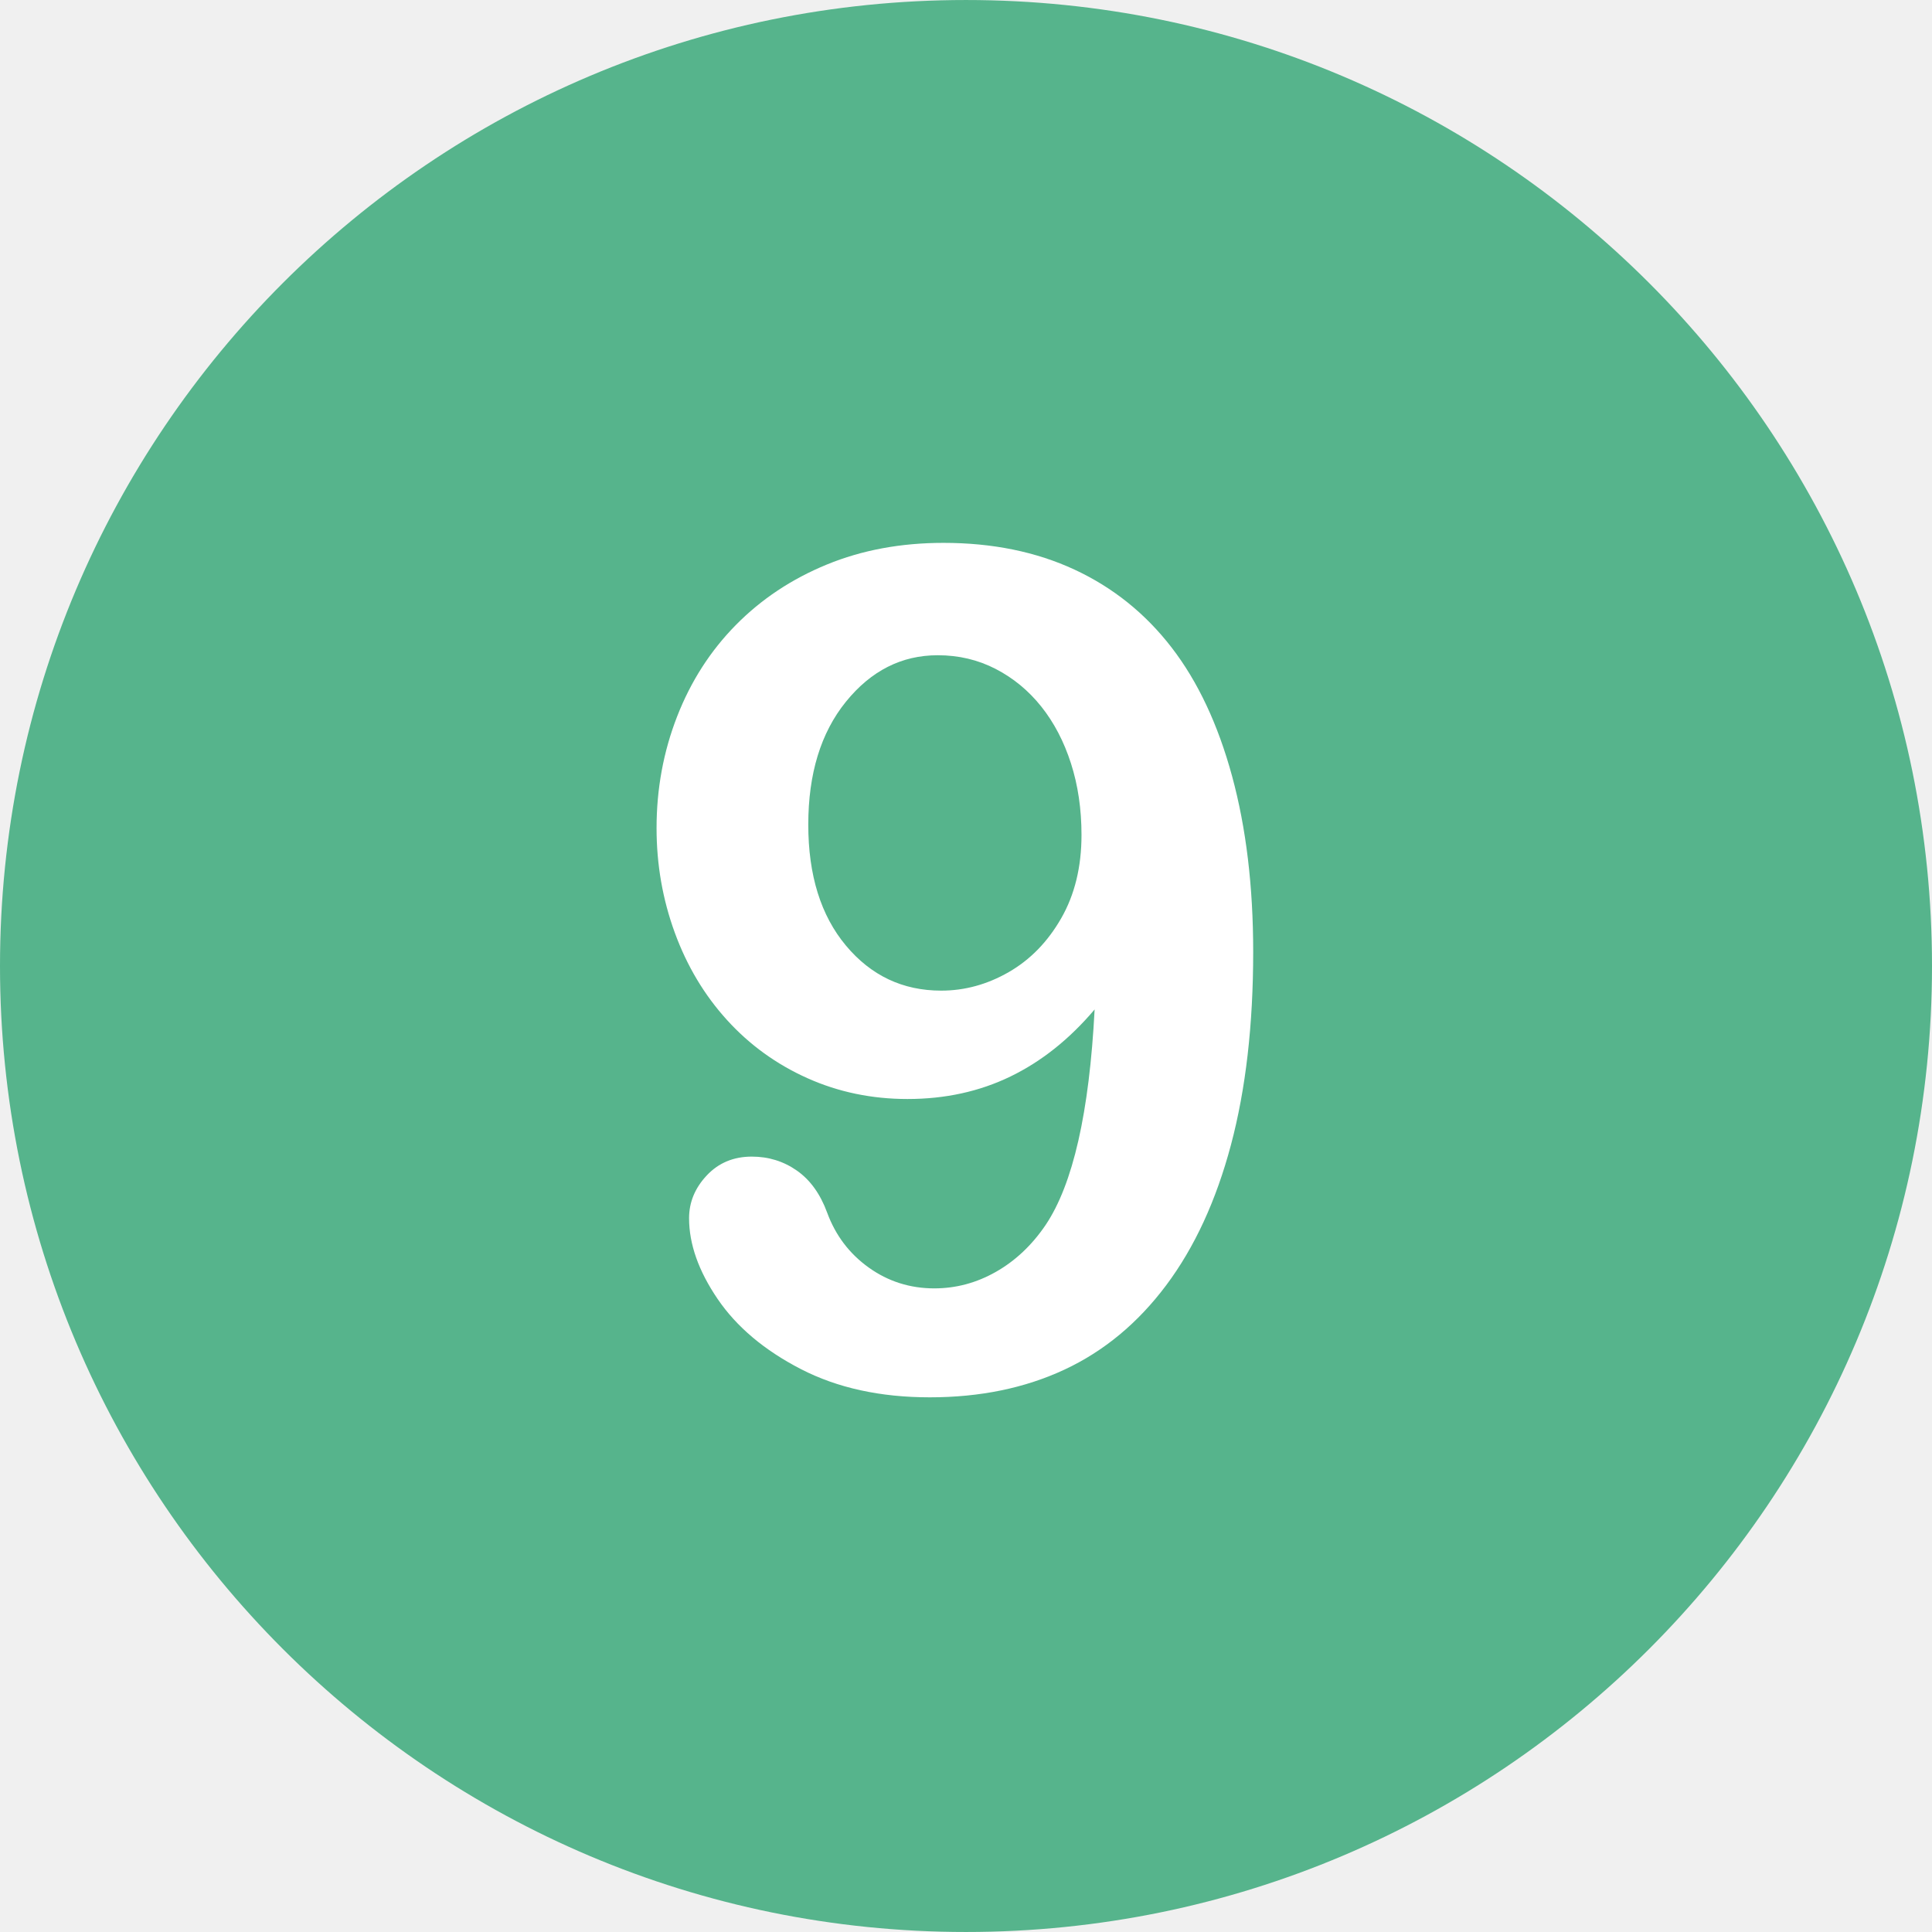
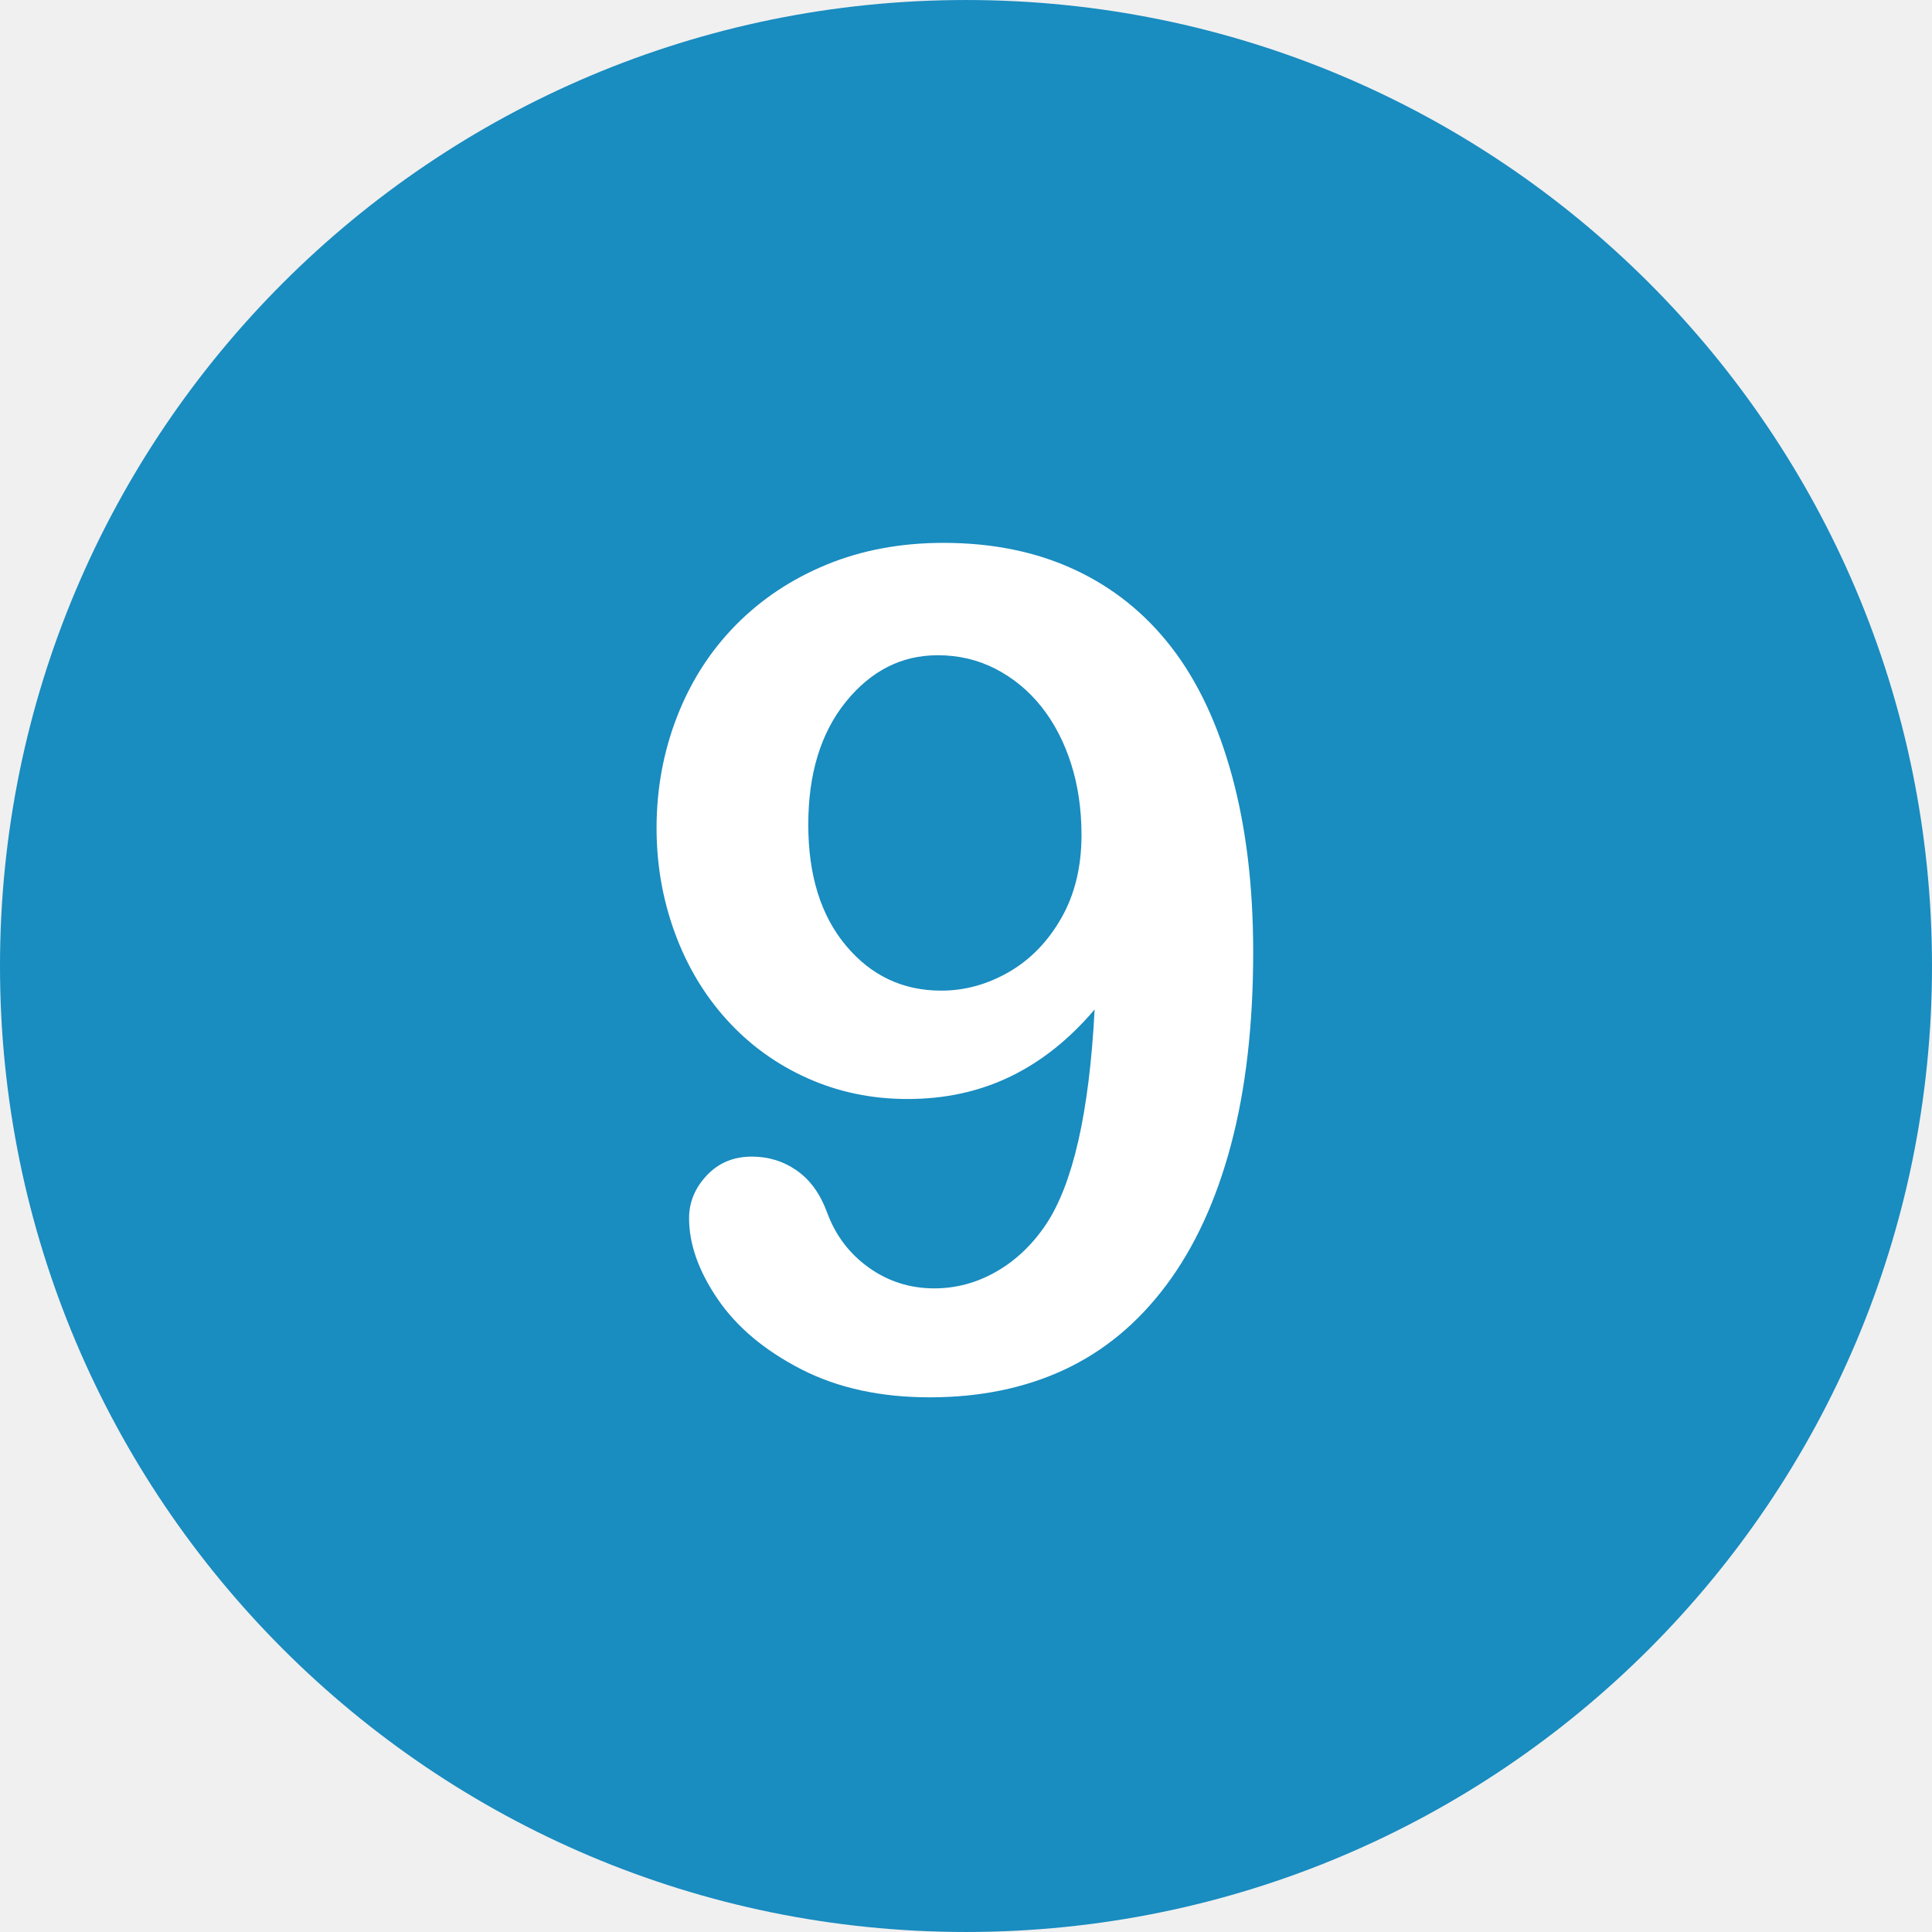
<svg xmlns="http://www.w3.org/2000/svg" version="1.1" id="Layer_1" x="0px" y="0px" viewBox="0 0 496.158 496.158" style="enable-background:new 0 0 496.158 496.158;" xml:space="preserve">
-   <path style="fill:#56B48C;" d="M248.082,0.003C111.07,0.003,0,111.061,0,248.085c0,137,111.07,248.07,248.082,248.07  c137.006,0,248.076-111.07,248.076-248.07C496.158,111.061,385.088,0.003,248.082,0.003z" />
+   <path style="fill:#198CC0;" d="M248.082,0.003C111.07,0.003,0,111.061,0,248.085c0,137,111.07,248.07,248.082,248.07  c137.006,0,248.076-111.07,248.076-248.07C496.158,111.061,385.088,0.003,248.082,0.003z" />
  <path style="fill:#FFFFFF;" d="M316.413,199.326c-3.614-13.28-8.789-24.291-15.527-33.032c-6.738-8.739-15.04-15.404-24.902-19.995  c-9.864-4.589-21.094-6.885-33.691-6.885c-10.938,0-20.925,1.856-29.956,5.566c-9.034,3.712-16.822,8.888-23.364,15.527  c-6.544,6.642-11.572,14.479-15.088,23.511c-3.516,9.034-5.273,18.581-5.273,28.638c0,9.375,1.562,18.336,4.688,26.88  c3.124,8.546,7.592,16.017,13.403,22.412c5.809,6.397,12.693,11.378,20.654,14.941c7.958,3.566,16.527,5.347,25.708,5.347  c9.668,0,18.479-1.927,26.44-5.786c7.958-3.856,15.161-9.595,21.606-17.212c-1.368,26.466-5.566,44.923-12.598,55.371  c-3.516,5.177-7.764,9.181-12.744,12.012c-4.98,2.833-10.254,4.248-15.82,4.248c-6.251,0-11.865-1.781-16.846-5.347  c-4.98-3.563-8.546-8.276-10.693-14.136c-1.758-4.784-4.347-8.373-7.764-10.767c-3.419-2.392-7.276-3.589-11.572-3.589  c-4.688,0-8.546,1.611-11.572,4.834c-3.028,3.223-4.541,6.885-4.541,10.986c0,6.642,2.44,13.55,7.324,20.728  c4.882,7.178,12.012,13.184,21.387,18.018s20.409,7.251,33.105,7.251c12.891,0,24.413-2.369,34.57-7.104  c10.155-4.735,18.871-11.961,26.147-21.68c7.273-9.716,12.817-21.728,16.626-36.035c3.809-14.305,5.713-30.835,5.713-49.585  C321.833,227.647,320.025,212.608,316.413,199.326z M272.541,235.8c-3.468,6.056-7.961,10.67-13.477,13.843  c-5.519,3.175-11.305,4.761-17.358,4.761c-9.864,0-18.018-3.856-24.463-11.572c-6.445-7.713-9.668-18.065-9.668-31.055  c0-13.085,3.223-23.607,9.668-31.567c6.445-7.958,14.306-11.938,23.584-11.938c5.37,0,10.327,1.172,14.868,3.516  c4.541,2.344,8.445,5.566,11.719,9.668c3.271,4.102,5.809,8.961,7.617,14.575c1.806,5.617,2.71,11.744,2.71,18.384  C277.741,222.617,276.006,229.746,272.541,235.8z" />
  <g>
</g>
  <g>
</g>
  <g>
</g>
  <g>
</g>
  <g>
</g>
  <g>
</g>
  <g>
</g>
  <g>
</g>
  <g>
</g>
  <g>
</g>
  <g>
</g>
  <g>
</g>
  <g>
</g>
  <g>
</g>
  <g>
</g>
</svg>
